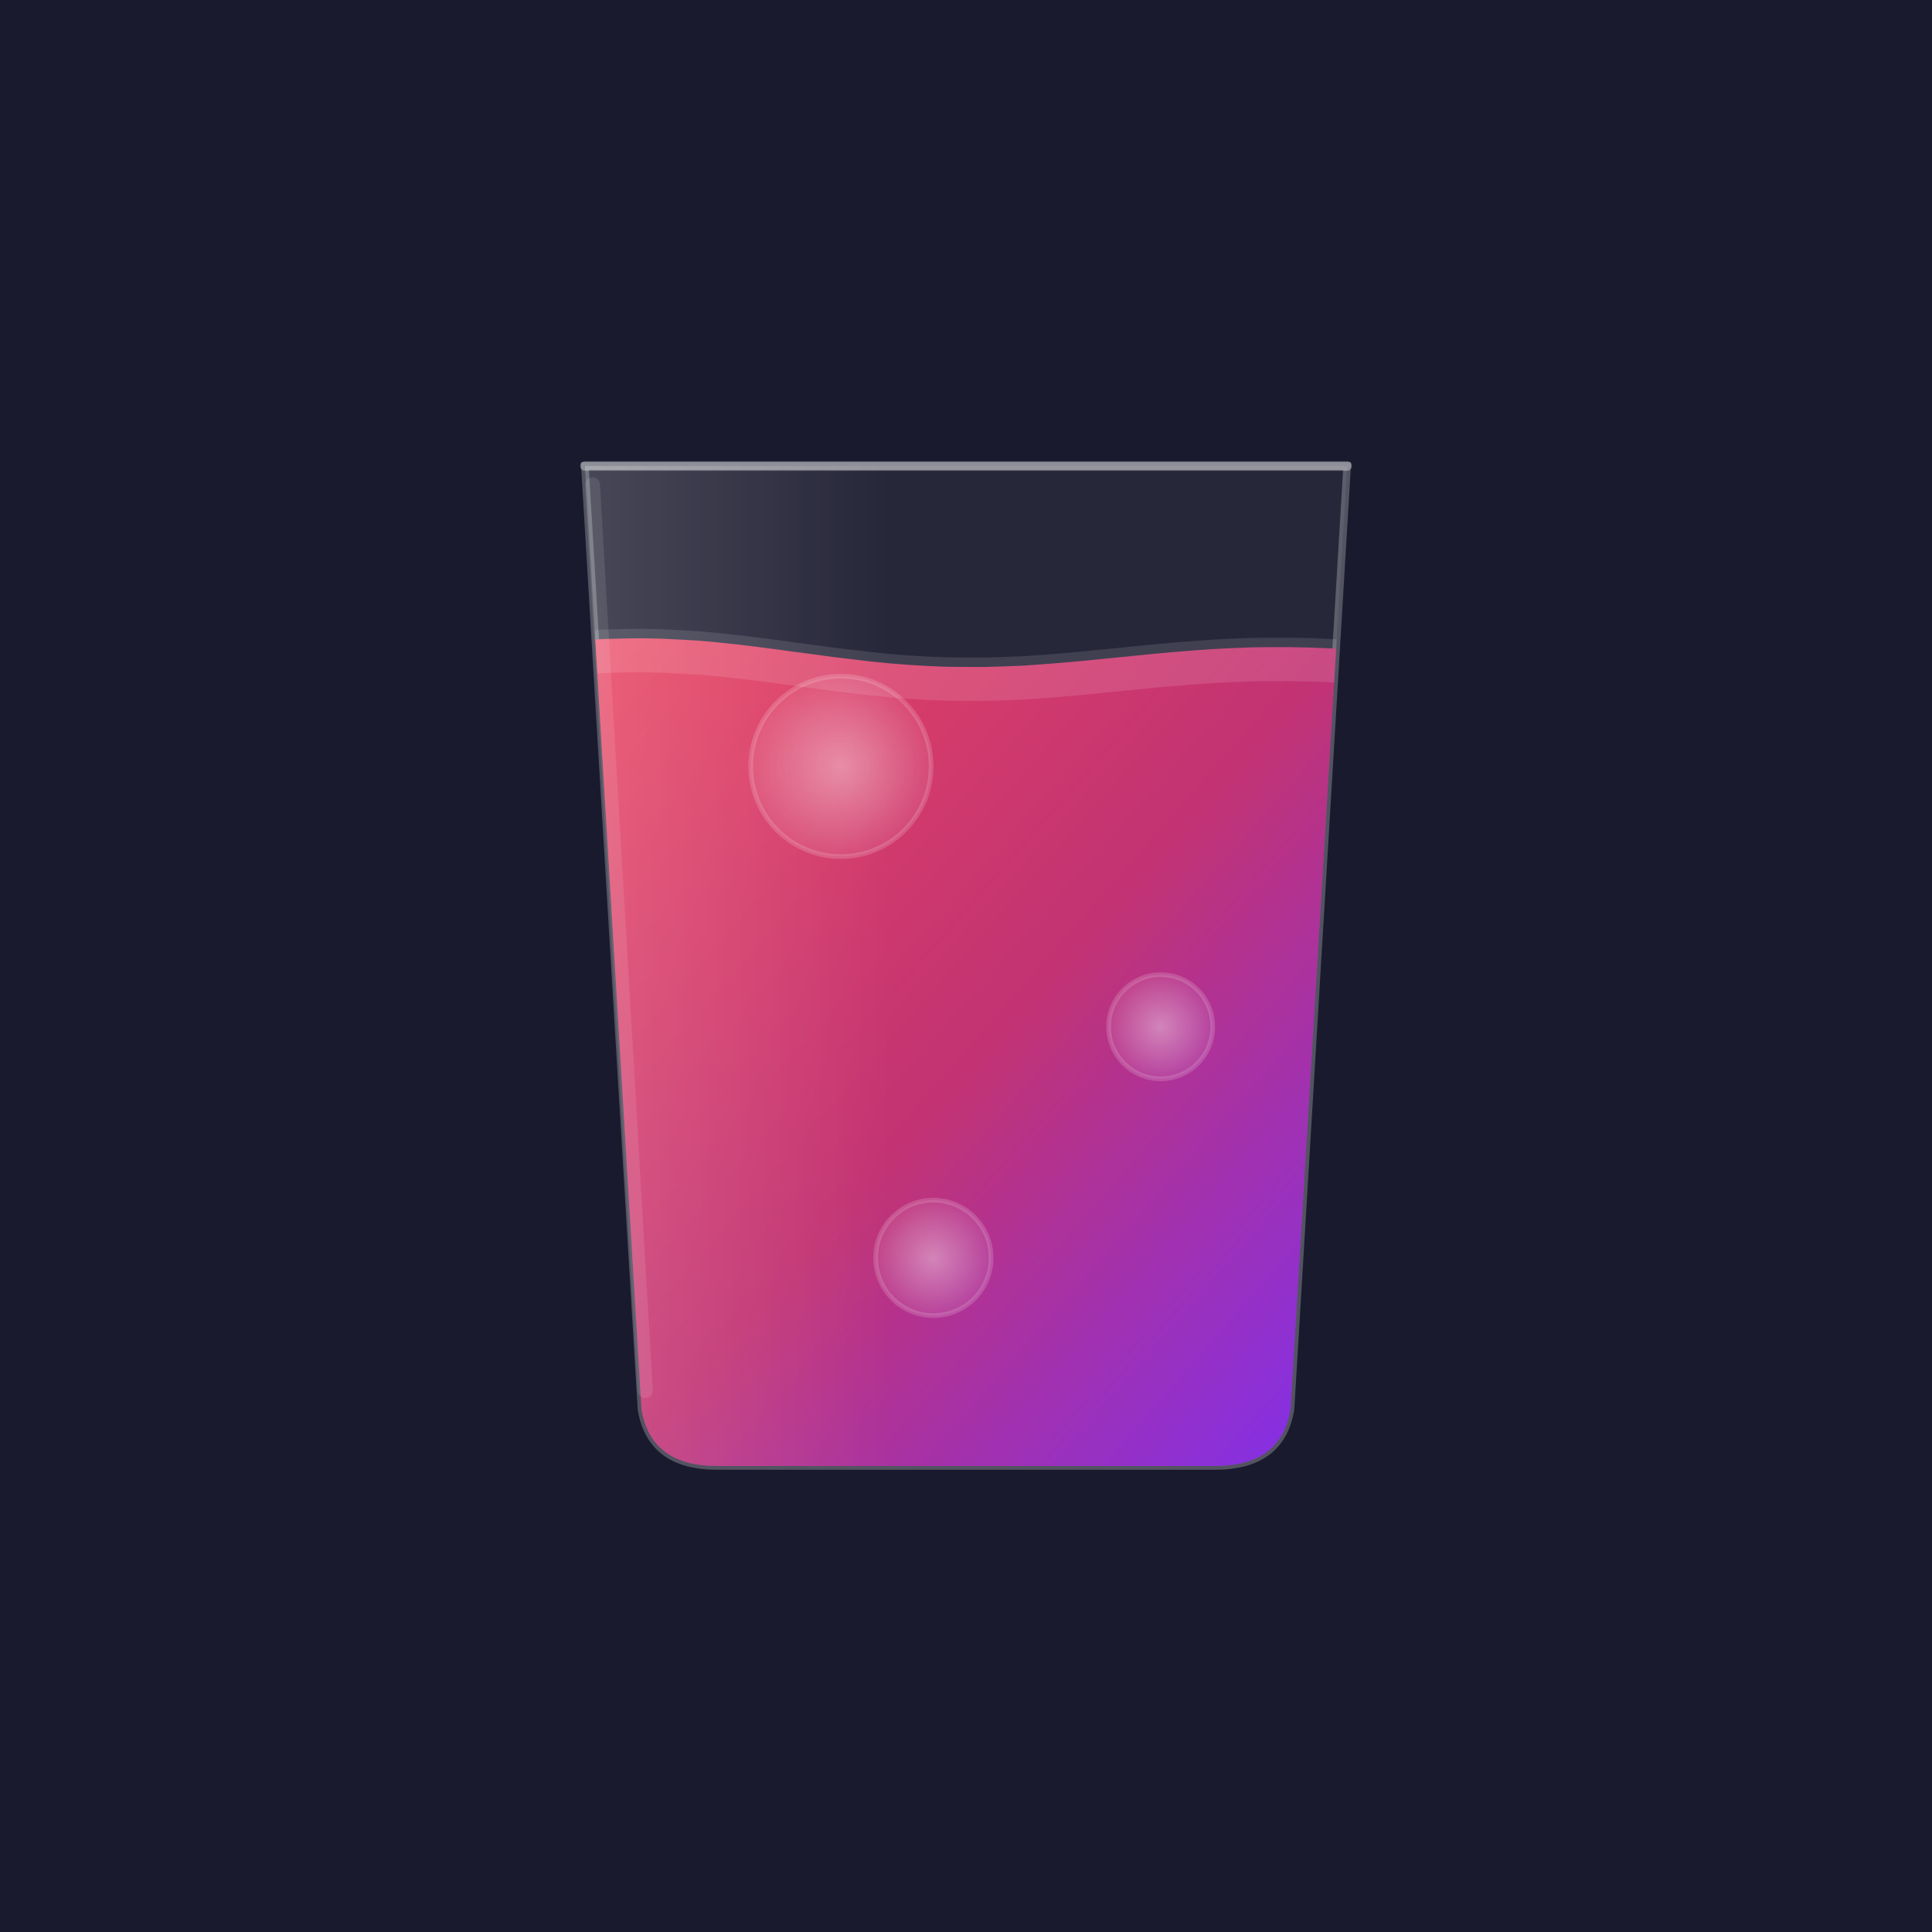
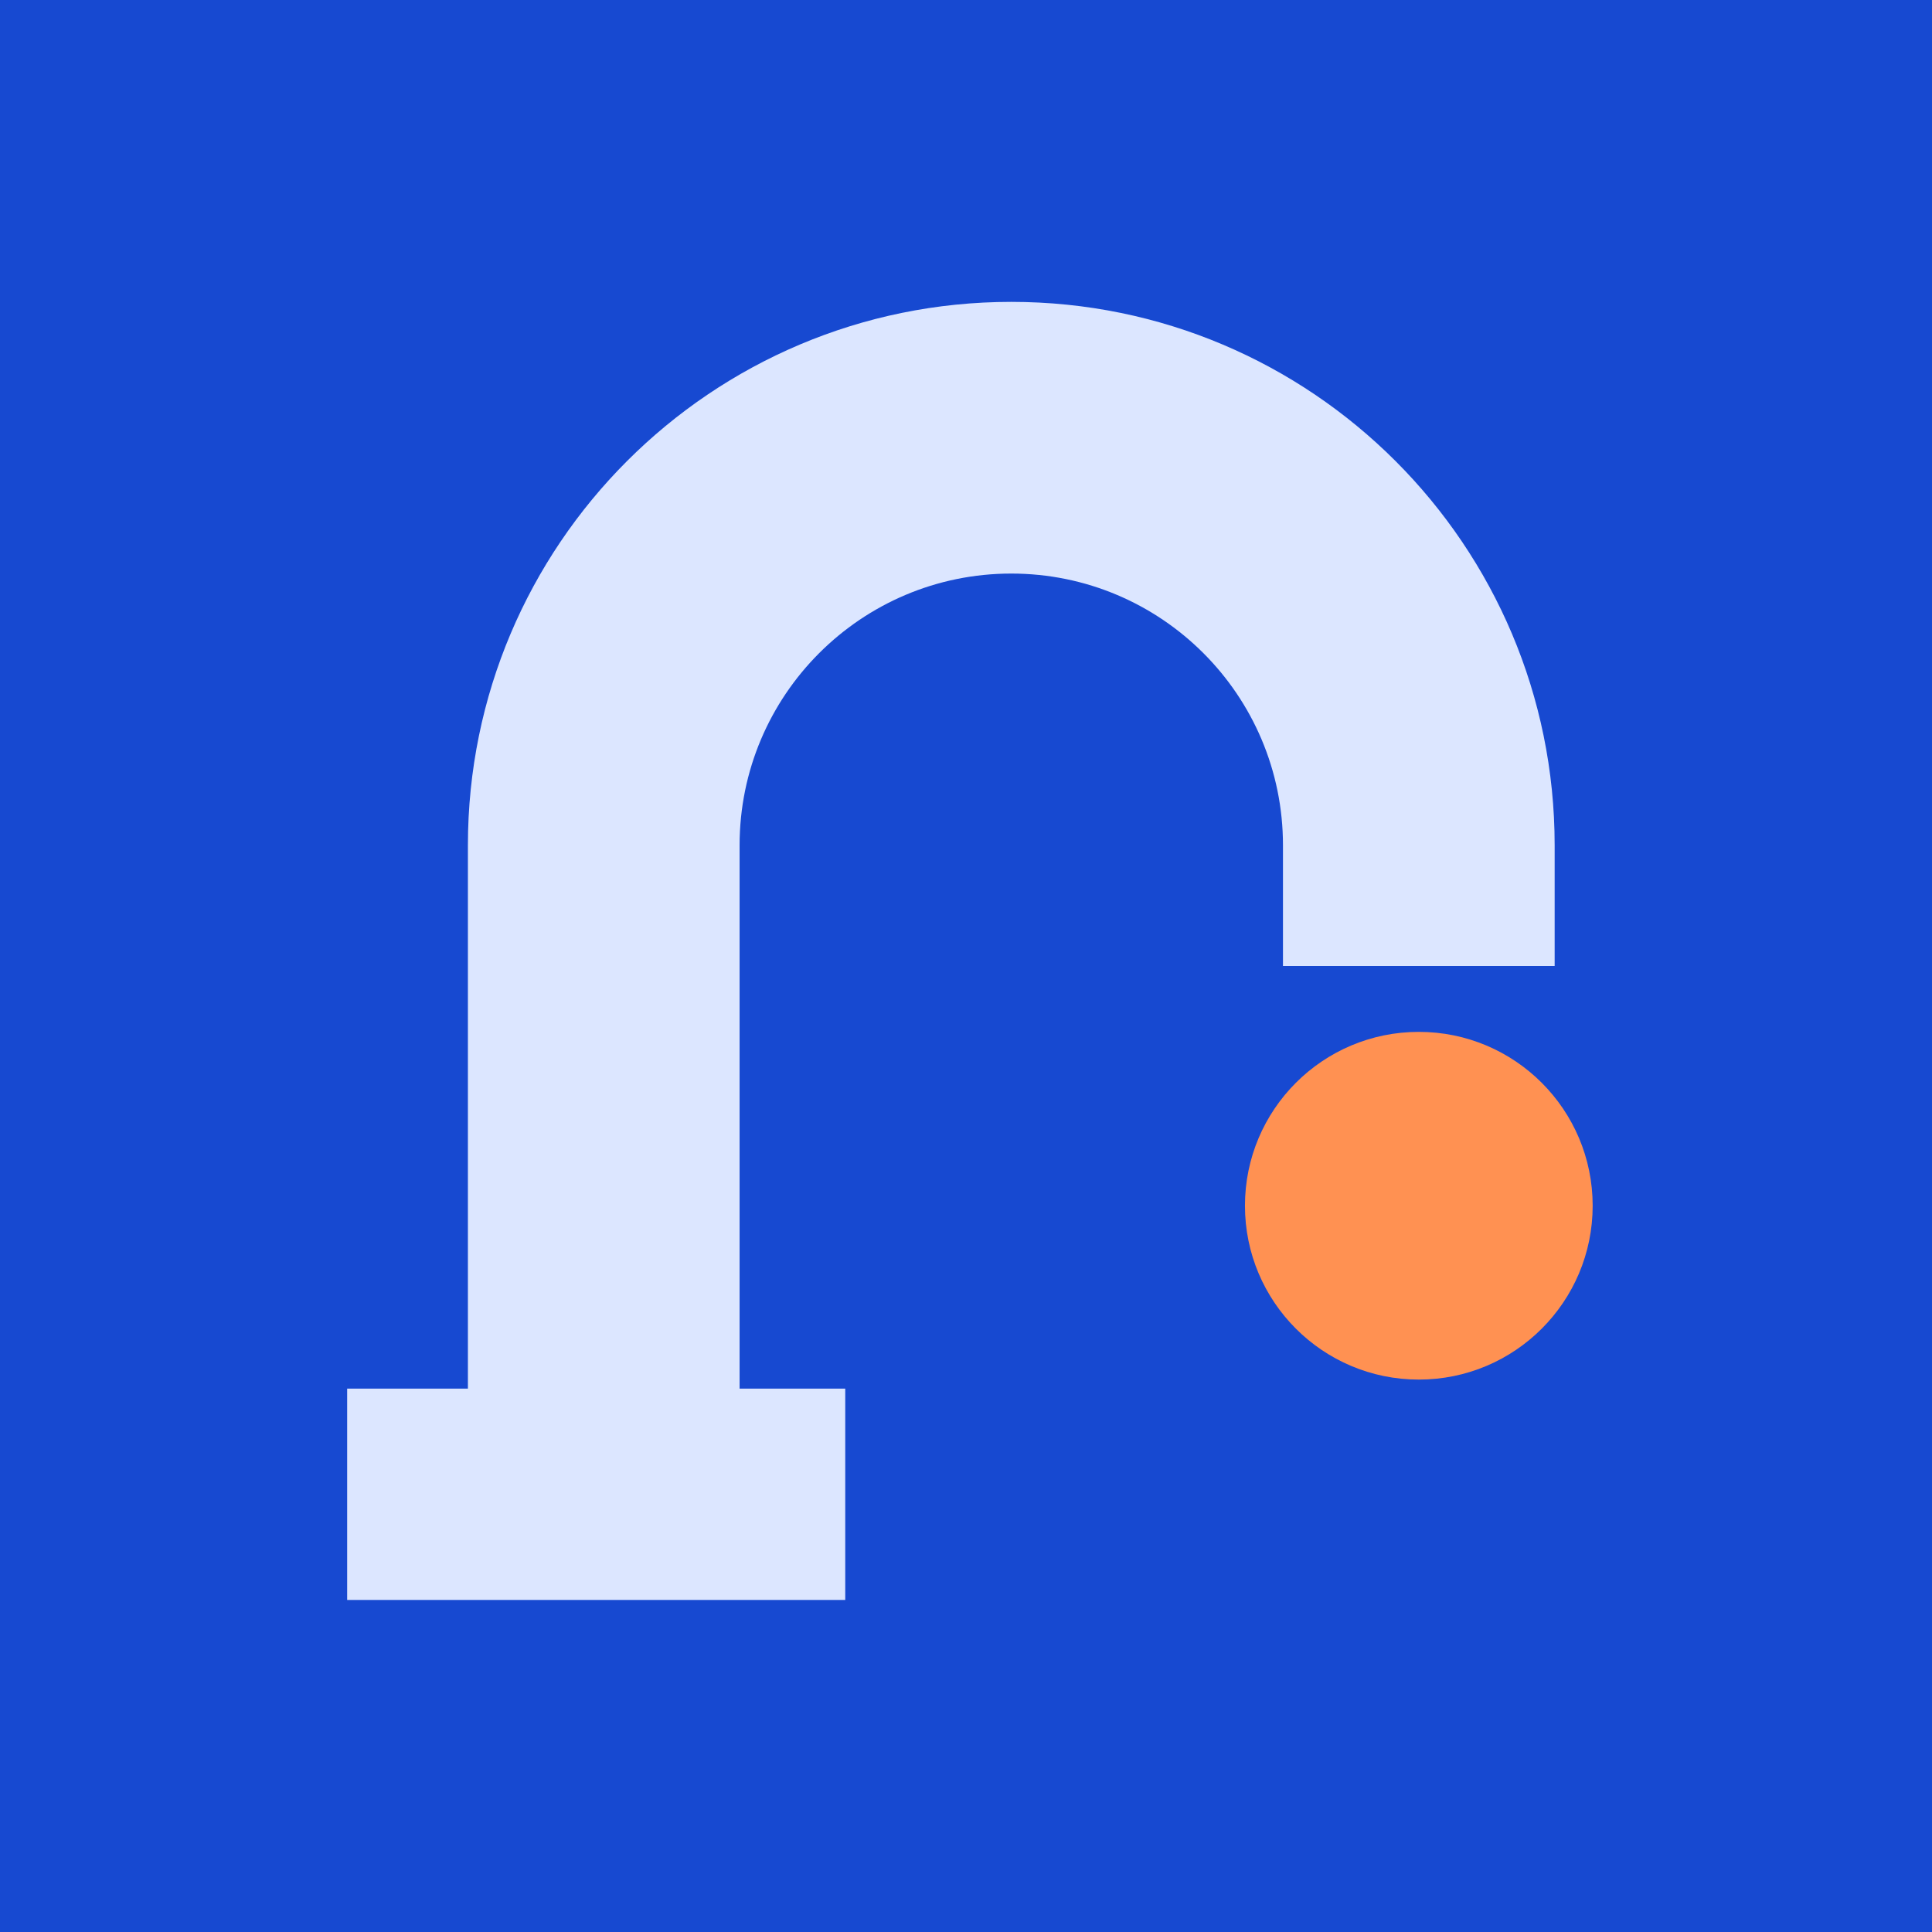
- <svg xmlns="http://www.w3.org/2000/svg" viewBox="0 0 1024 1024" width="1024" height="1024">
-   <defs>
-     <linearGradient id="bg" x1="0" y1="0" x2="0" y2="1">
-       <stop offset="0%" stop-color="#1a1a2e" />
-       <stop offset="100%" stop-color="#16213e" />
-     </linearGradient>
-     <linearGradient id="liquid" x1="0" y1="0" x2="1" y2="1">
-       <stop offset="0%" stop-color="#e94560" />
-       <stop offset="50%" stop-color="#c23373" />
-       <stop offset="100%" stop-color="#7b2ff7" />
-     </linearGradient>
-     <linearGradient id="glassHighlight" x1="0" y1="0" x2="1" y2="0">
-       <stop offset="0%" stop-color="rgba(255,255,255,0.15)" />
-       <stop offset="40%" stop-color="rgba(255,255,255,0)" />
-     </linearGradient>
-     <radialGradient id="bubbleGlow">
-       <stop offset="0%" stop-color="rgba(255,255,255,0.5)" />
-       <stop offset="100%" stop-color="rgba(255,255,255,0.1)" />
-     </radialGradient>
-     <clipPath id="glassClip">
-       <path d="M310 247 L340 747 Q345 777 380 777 L644 777 Q679 777 684 747 L714 247 Z" />
-     </clipPath>
-   </defs>
-   <rect width="1024" height="1024" fill="#1a1a2e" />
-   <path d="M310 247 L340 747 Q345 777 380 777 L644 777 Q679 777 684 747 L714 247 Z" fill="rgba(255,255,255,0.06)" stroke="rgba(255,255,255,0.25)" stroke-width="4" />
-   <g clip-path="url(#glassClip)">
-     <path d="M310.0 339.3 L320.1 338.7 L330.2 338.4 L340.3 338.3 L350.4 338.5 L360.5 339.0 L370.6 339.6 L380.7 340.5 L390.8 341.6 L400.9 342.8 L411.0 344.1 L421.1 345.5 L431.2 346.8 L441.3 348.2 L451.4 349.4 L461.5 350.6 L471.6 351.6 L481.7 352.4 L491.8 353.0 L501.9 353.4 L512.0 353.5 L522.1 353.5 L532.2 353.2 L542.3 352.8 L552.4 352.1 L562.5 351.3 L572.6 350.4 L582.7 349.4 L592.8 348.4 L602.9 347.4 L613.0 346.4 L623.1 345.5 L633.2 344.7 L643.3 344.0 L653.4 343.5 L663.5 343.1 L673.6 343.0 L683.7 343.0 L693.8 343.2 L703.9 343.6 L714.0 344.1 L714 800 L310 800 Z" fill="url(#liquid)" />
-     <path d="M310.0 334.3 L320.1 333.7 L330.2 333.4 L340.3 333.3 L350.4 333.5 L360.5 334.0 L370.6 334.6 L380.7 335.5 L390.8 336.6 L400.9 337.8 L411.0 339.1 L421.1 340.5 L431.2 341.8 L441.3 343.2 L451.4 344.4 L461.5 345.6 L471.6 346.6 L481.7 347.4 L491.8 348.0 L501.9 348.4 L512.0 348.5 L522.1 348.5 L532.2 348.2 L542.3 347.8 L552.4 347.1 L562.5 346.3 L572.6 345.4 L582.7 344.4 L592.8 343.4 L602.9 342.4 L613.0 341.4 L623.1 340.5 L633.2 339.7 L643.3 339.0 L653.4 338.5 L663.5 338.1 L673.6 338.0 L683.7 338.0 L693.8 338.2 L703.9 338.6 L714.0 339.1 L714.0 362.1 L703.9 361.6 L693.8 361.2 L683.7 361.0 L673.6 361.0 L663.5 361.1 L653.4 361.5 L643.3 362.0 L633.2 362.7 L623.1 363.5 L613.0 364.4 L602.9 365.4 L592.8 366.4 L582.7 367.4 L572.6 368.4 L562.5 369.3 L552.4 370.1 L542.3 370.8 L532.2 371.2 L522.1 371.5 L512.0 371.5 L501.9 371.4 L491.8 371.0 L481.7 370.4 L471.6 369.6 L461.5 368.6 L451.4 367.4 L441.3 366.2 L431.2 364.8 L421.1 363.5 L411.0 362.1 L400.9 360.8 L390.8 359.6 L380.7 358.5 L370.6 357.6 L360.5 357.0 L350.4 356.5 L340.3 356.3 L330.2 356.4 L320.1 356.7 L310.0 357.3 Z" fill="rgba(255,255,255,0.12)" />
-     <circle cx="445.7" cy="406.2" r="47.8" fill="url(#bubbleGlow)" stroke="rgba(255,255,255,0.20)" stroke-width="2.5" opacity="0.80" />
-     <circle cx="494.7" cy="666.7" r="30.6" fill="url(#bubbleGlow)" stroke="rgba(255,255,255,0.20)" stroke-width="2.5" opacity="0.80" />
-     <circle cx="615.2" cy="544.2" r="27.6" fill="url(#bubbleGlow)" stroke="rgba(255,255,255,0.20)" stroke-width="2.5" opacity="0.80" />
-   </g>
-   <path d="M310 247 L714 247" stroke="rgba(255,255,255,0.35)" stroke-width="5" stroke-linecap="round" />
-   <path d="M314 257 L342 737" stroke="rgba(255,255,255,0.1)" stroke-width="8" stroke-linecap="round" />
-   <path d="M310 247 L340 747 Q345 777 380 777 L644 777 Q679 777 684 747 L714 247 Z" fill="url(#glassHighlight)" />
+ <svg xmlns="http://www.w3.org/2000/svg" viewBox="0 0 1024 1024" role="img" aria-labelledby="title">
+   <rect width="1024" height="1024" rx="0" fill="#1749D1" />
+   <path id="faucet" fill="#DCE6FF" d="M184 736 H248 V448 A288 288 0 0 1 824 448 V512 H680 V448 A144 144 0 0 0 392 448 V736 H448 V848 H184 Z" />
+   <circle id="drop" fill="#FF9152" cx="752" cy="639.061" r="92.148" />
</svg>
